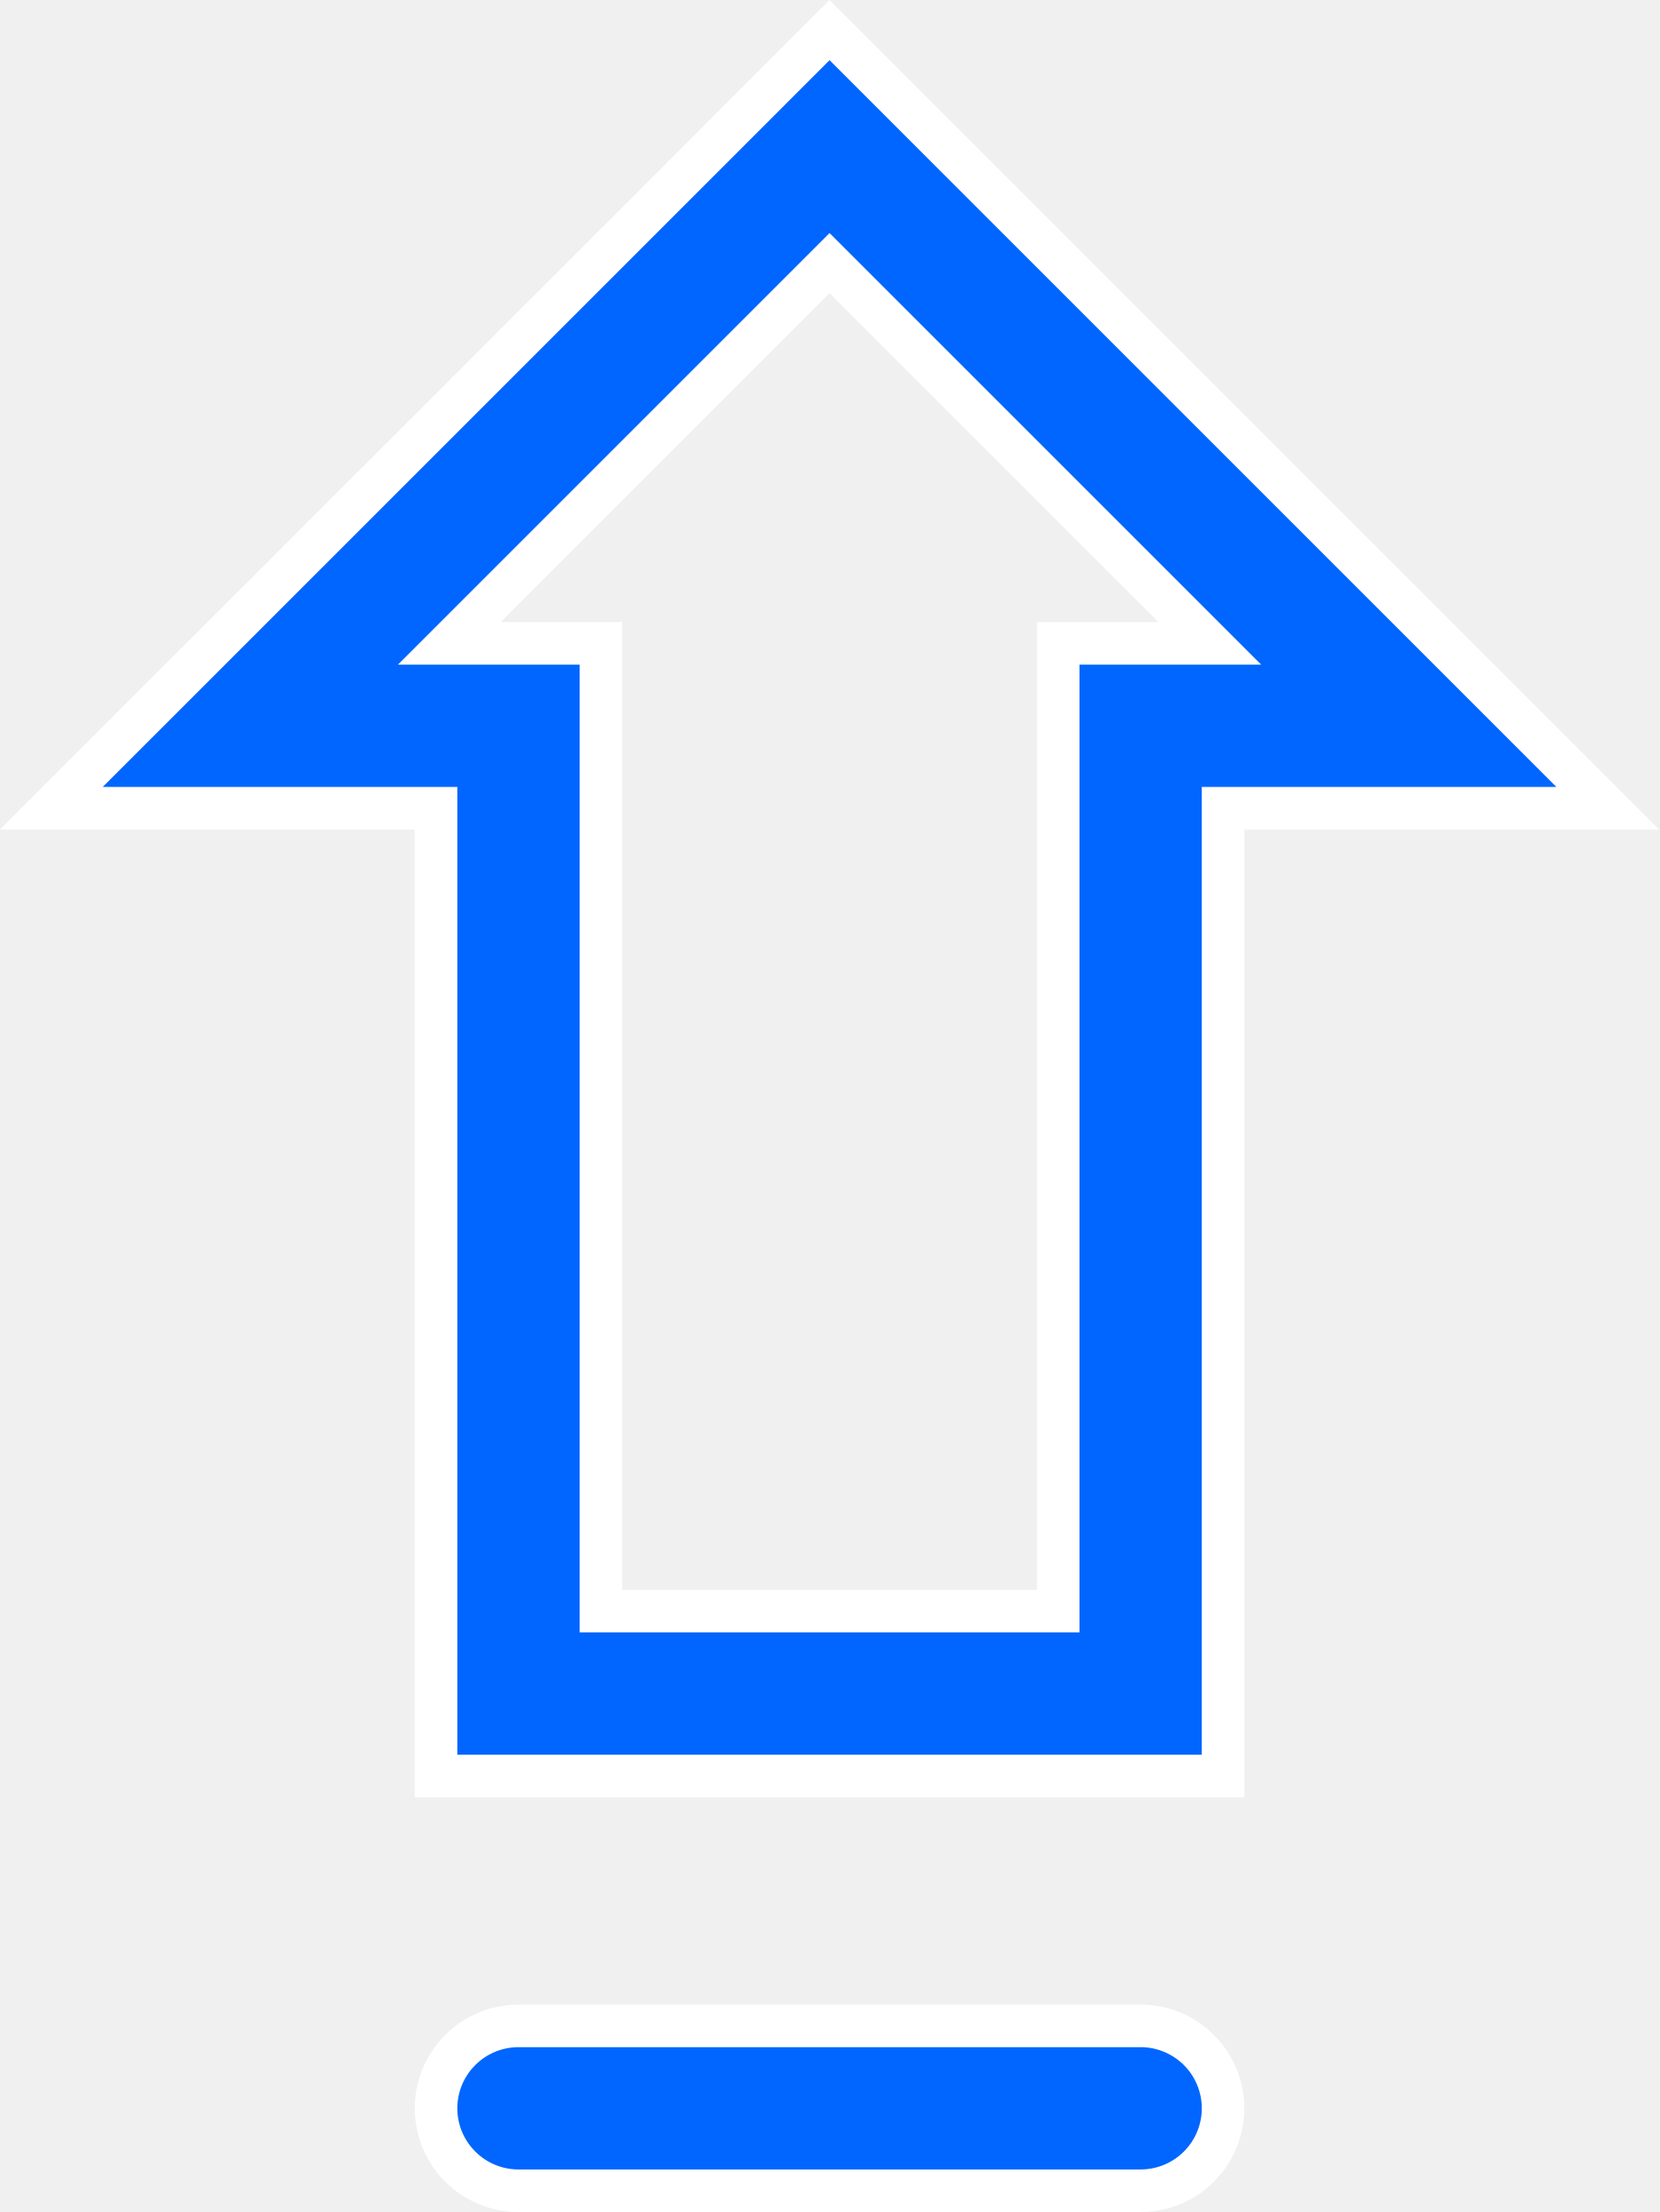
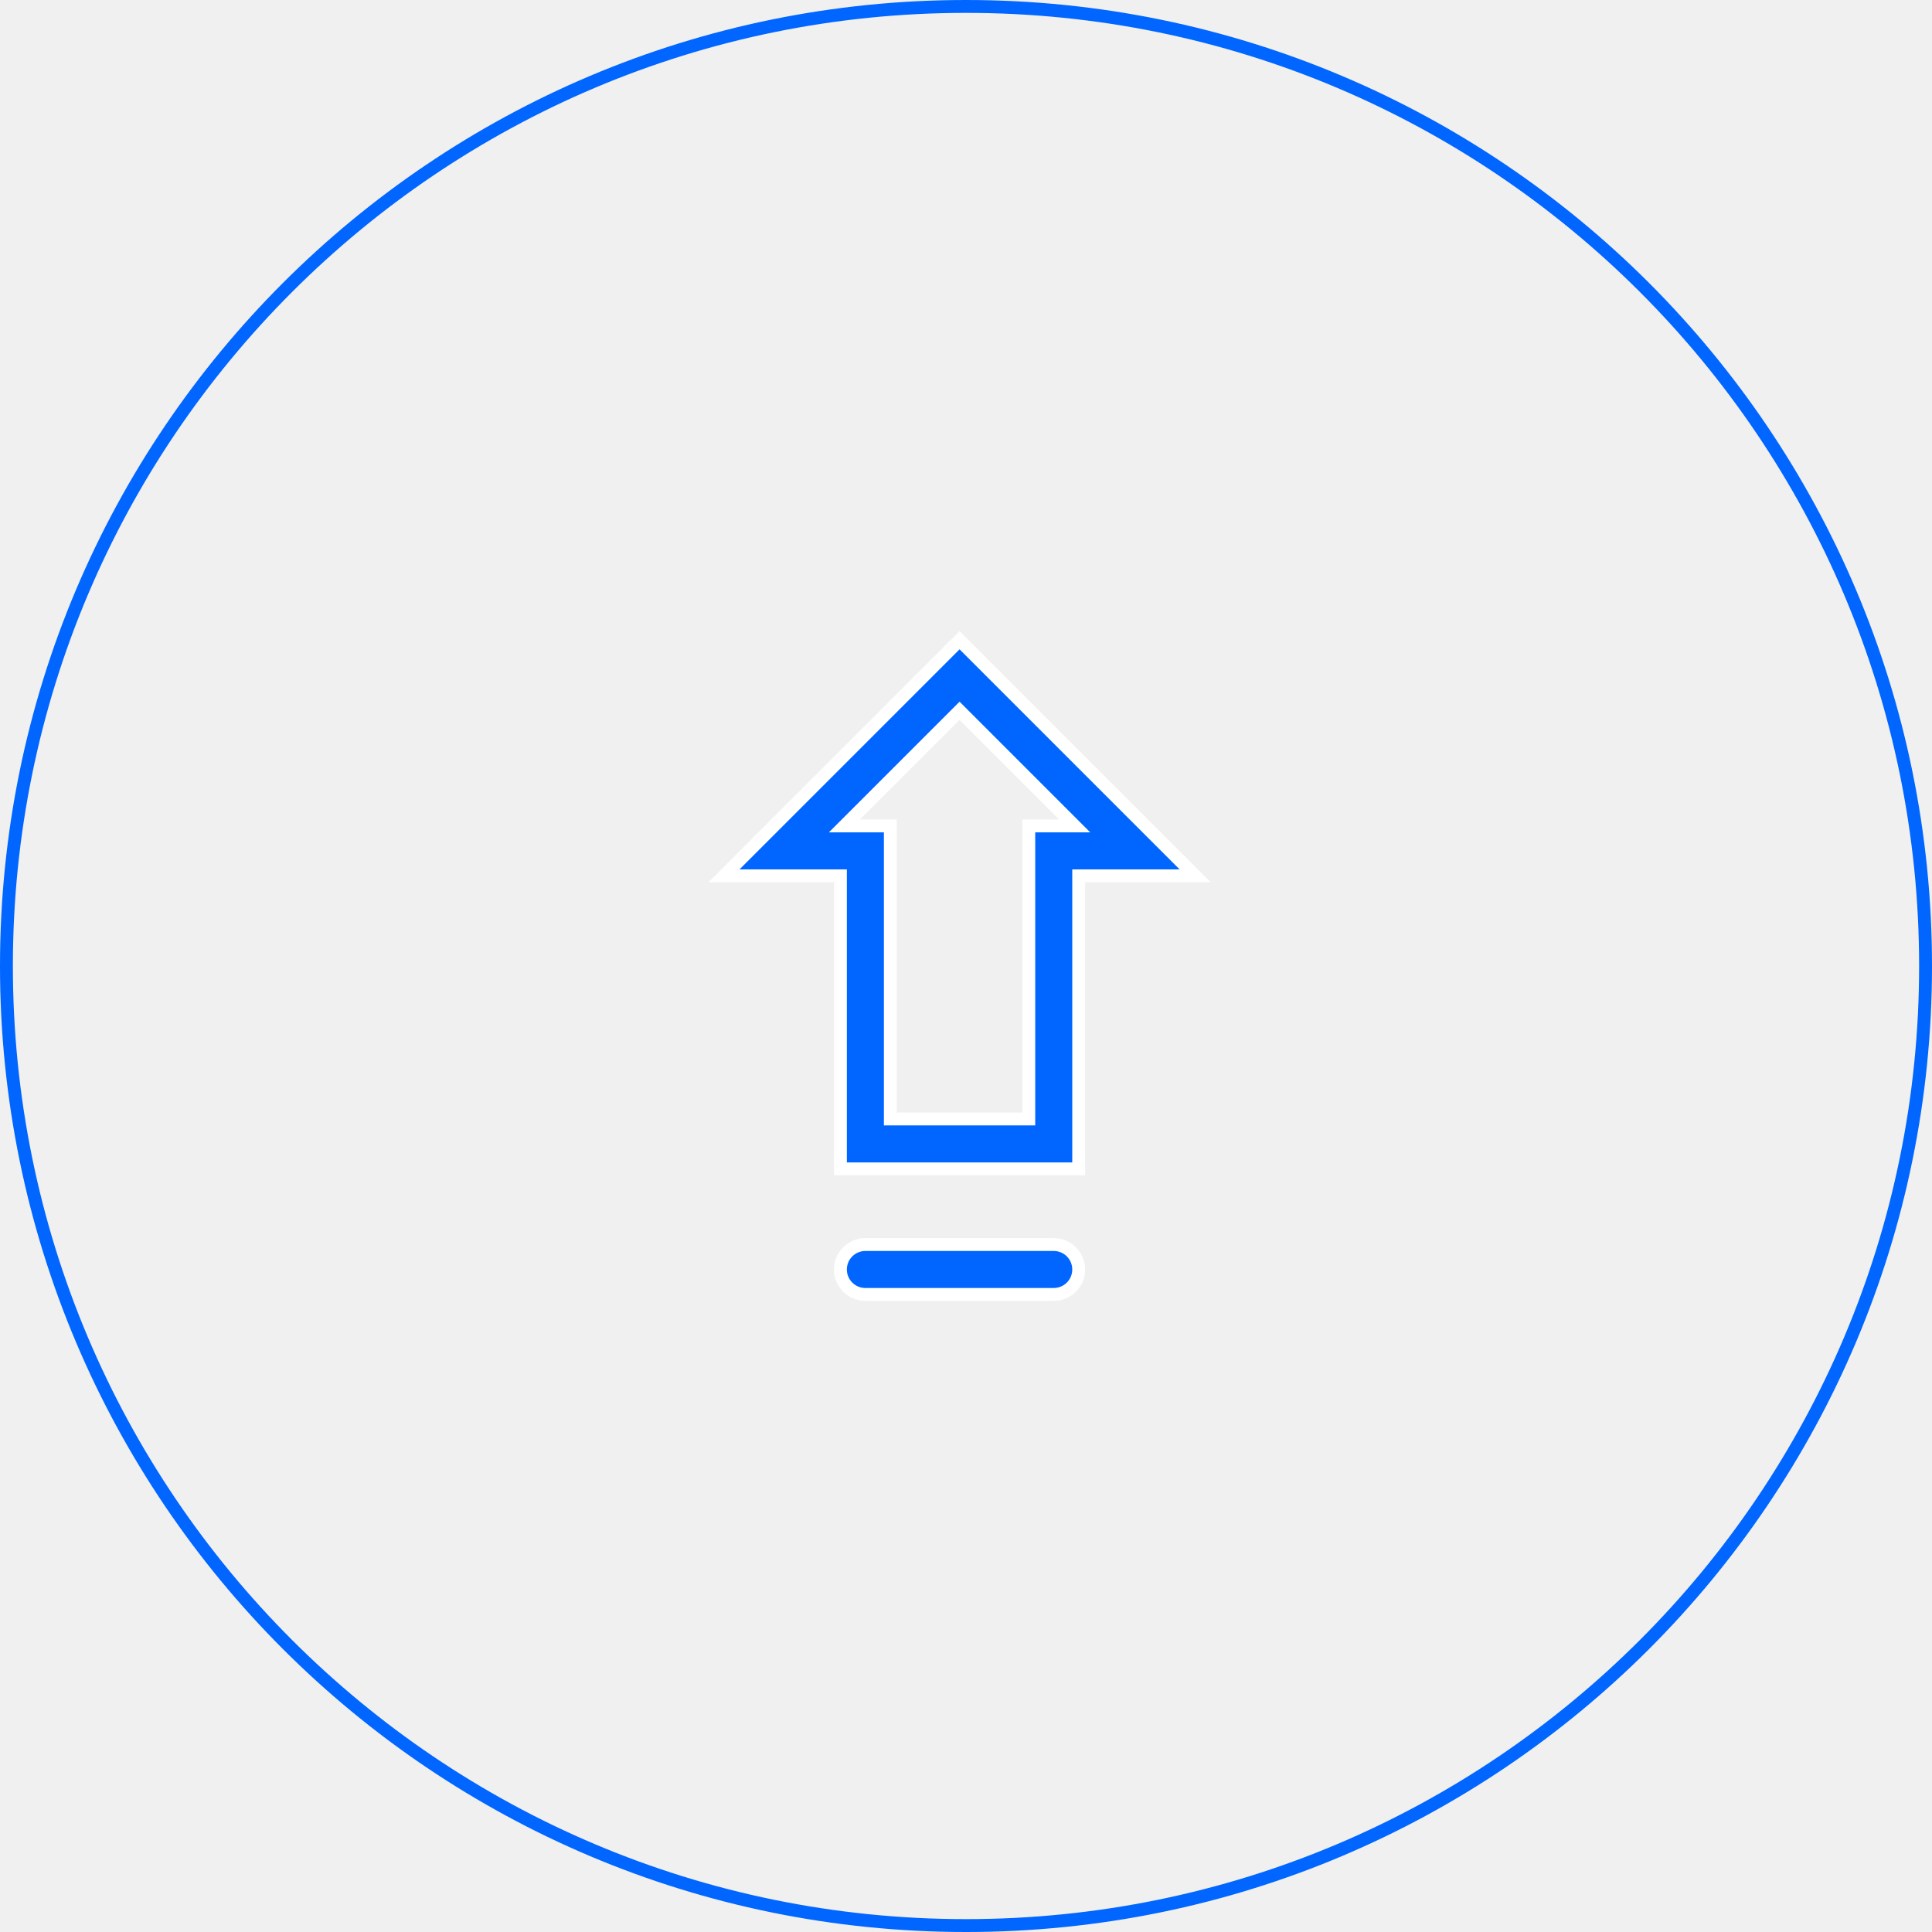
- <svg xmlns="http://www.w3.org/2000/svg" width="39" height="52" viewBox="0 0 39 52" fill="none">
-   <path d="M10.25 19.5V19H9.75H1.207L5.229 14.979L16.409 3.799L19.5 0.707L22.591 3.799L33.771 14.979L37.793 19H29.25H28.75V19.5V41.75H10.25V19.5ZM19.854 6.54L19.5 6.186L19.146 6.54L11.415 14.271L10.561 15.125H11.768H14.125V37.375V37.875H14.625H24.375H24.875V37.375V15.125H27.232H28.439L27.585 14.271L19.854 6.54ZM10.818 48.193C11.181 47.829 11.674 47.625 12.188 47.625H26.812C27.326 47.625 27.819 47.829 28.183 48.193C28.546 48.556 28.75 49.049 28.75 49.562C28.75 50.076 28.546 50.569 28.183 50.932C27.819 51.296 27.326 51.5 26.812 51.5H12.188C11.674 51.5 11.181 51.296 10.818 50.932C10.454 50.569 10.25 50.076 10.25 49.562C10.25 49.049 10.454 48.556 10.818 48.193Z" fill="#0066FF" stroke="white" />
+ <svg xmlns="http://www.w3.org/2000/svg" width="150" height="150" viewBox="0 0 150 150" fill="none">
+   <circle cx="75" cy="75" r="74.5" stroke="#0066FF" />
+   <path d="M65.25 68.5V68H64.75H56.207L60.229 63.979L71.409 52.799L74.5 49.707L77.591 52.799L88.771 63.979L92.793 68H84.25H83.75V68.5V90.75H65.25V68.5ZM74.854 55.54L74.5 55.186L74.146 55.54L66.415 63.271L65.561 64.125H66.768H69.125V86.375V86.875H69.625H79.375H79.875V86.375V64.125H82.232H83.439L82.585 63.271L74.854 55.54ZM65.817 97.192C66.181 96.829 66.674 96.625 67.188 96.625H81.812C82.326 96.625 82.819 96.829 83.183 97.192C83.546 97.556 83.75 98.049 83.75 98.562C83.75 99.076 83.546 99.569 83.183 99.933C82.819 100.296 82.326 100.5 81.812 100.5H67.188C66.674 100.5 66.181 100.296 65.817 99.933C65.454 99.569 65.25 99.076 65.25 98.562C65.25 98.049 65.454 97.556 65.817 97.192Z" fill="#0066FF" stroke="white" />
</svg>
